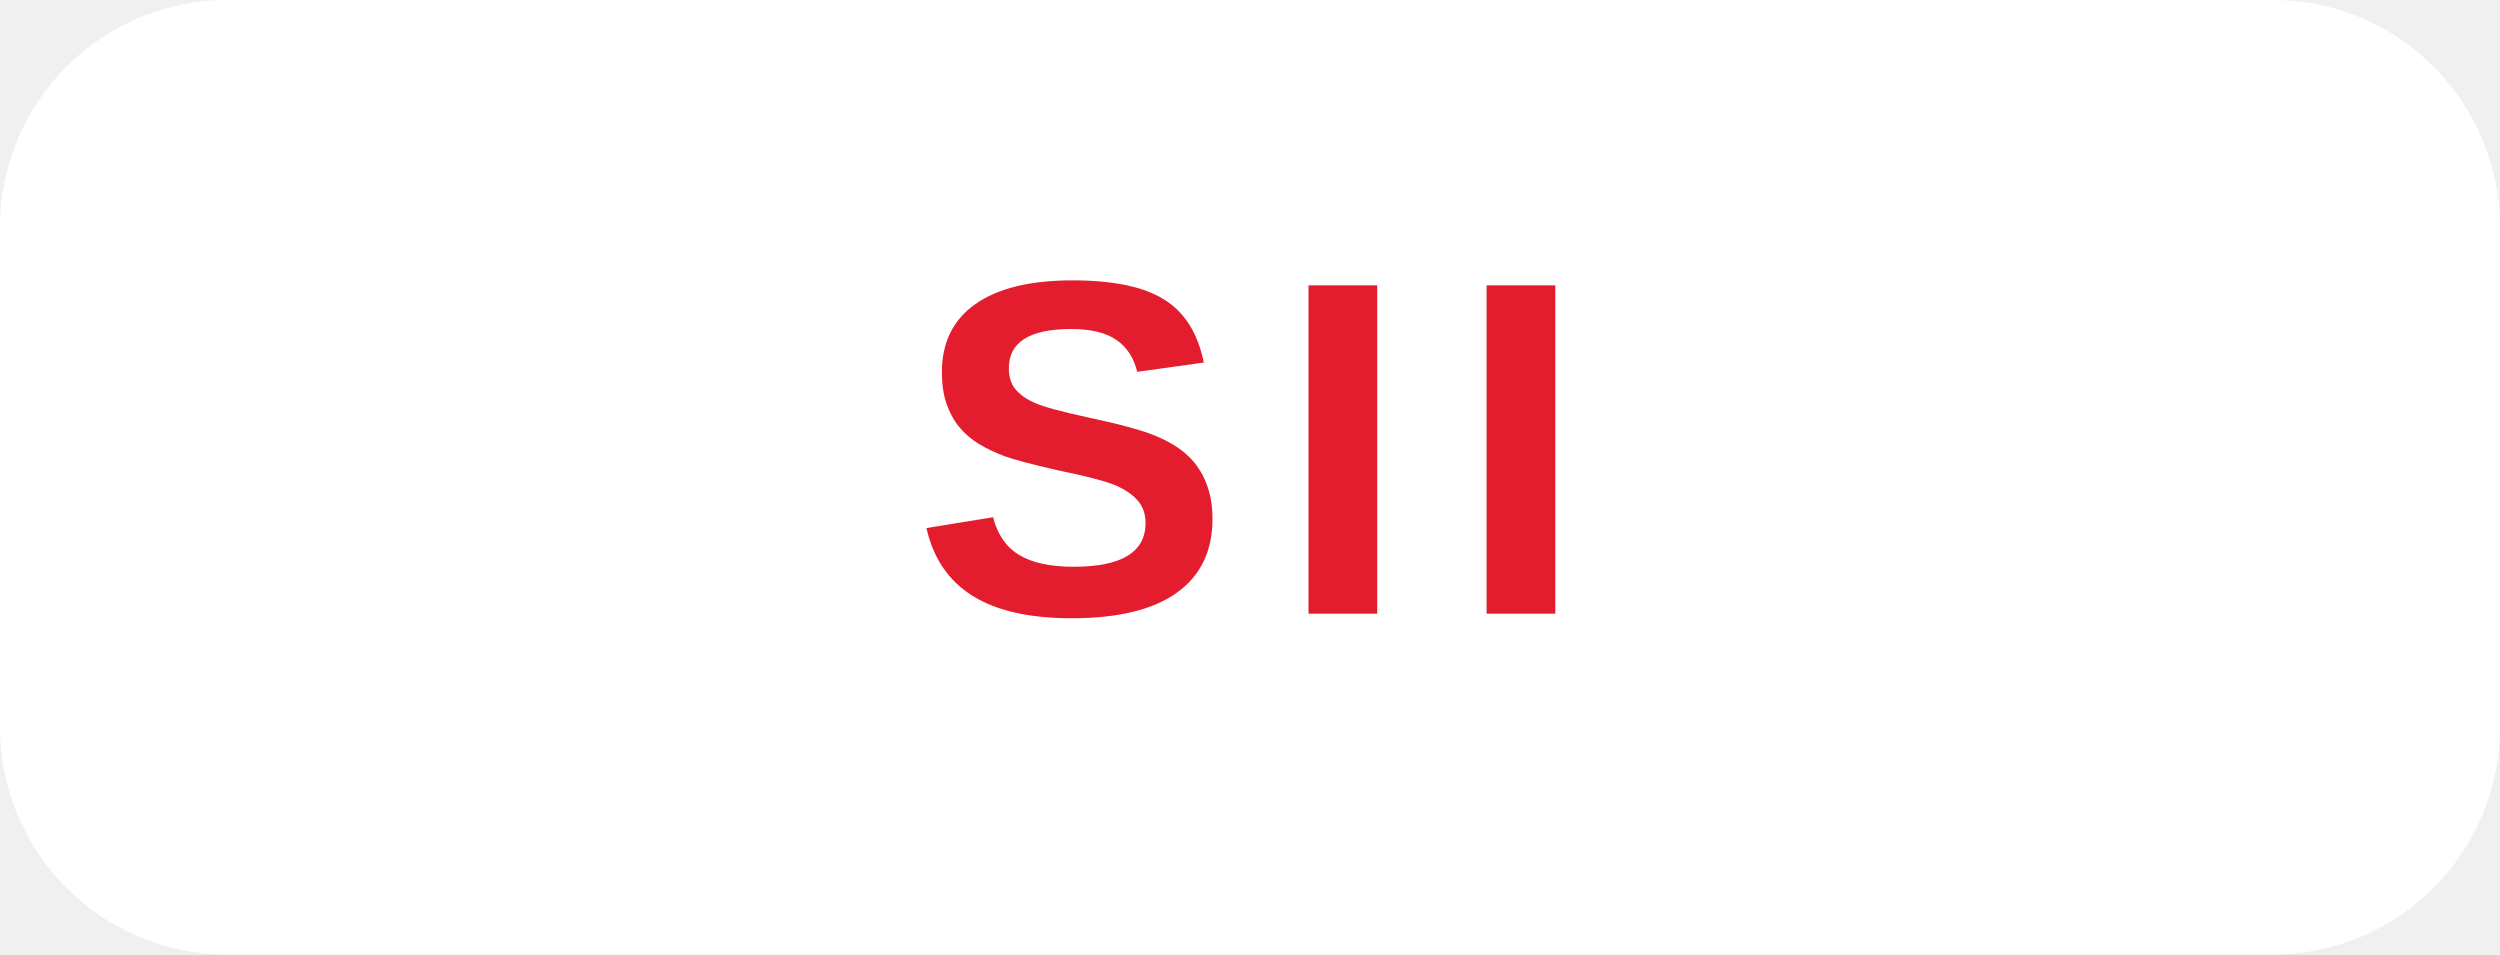
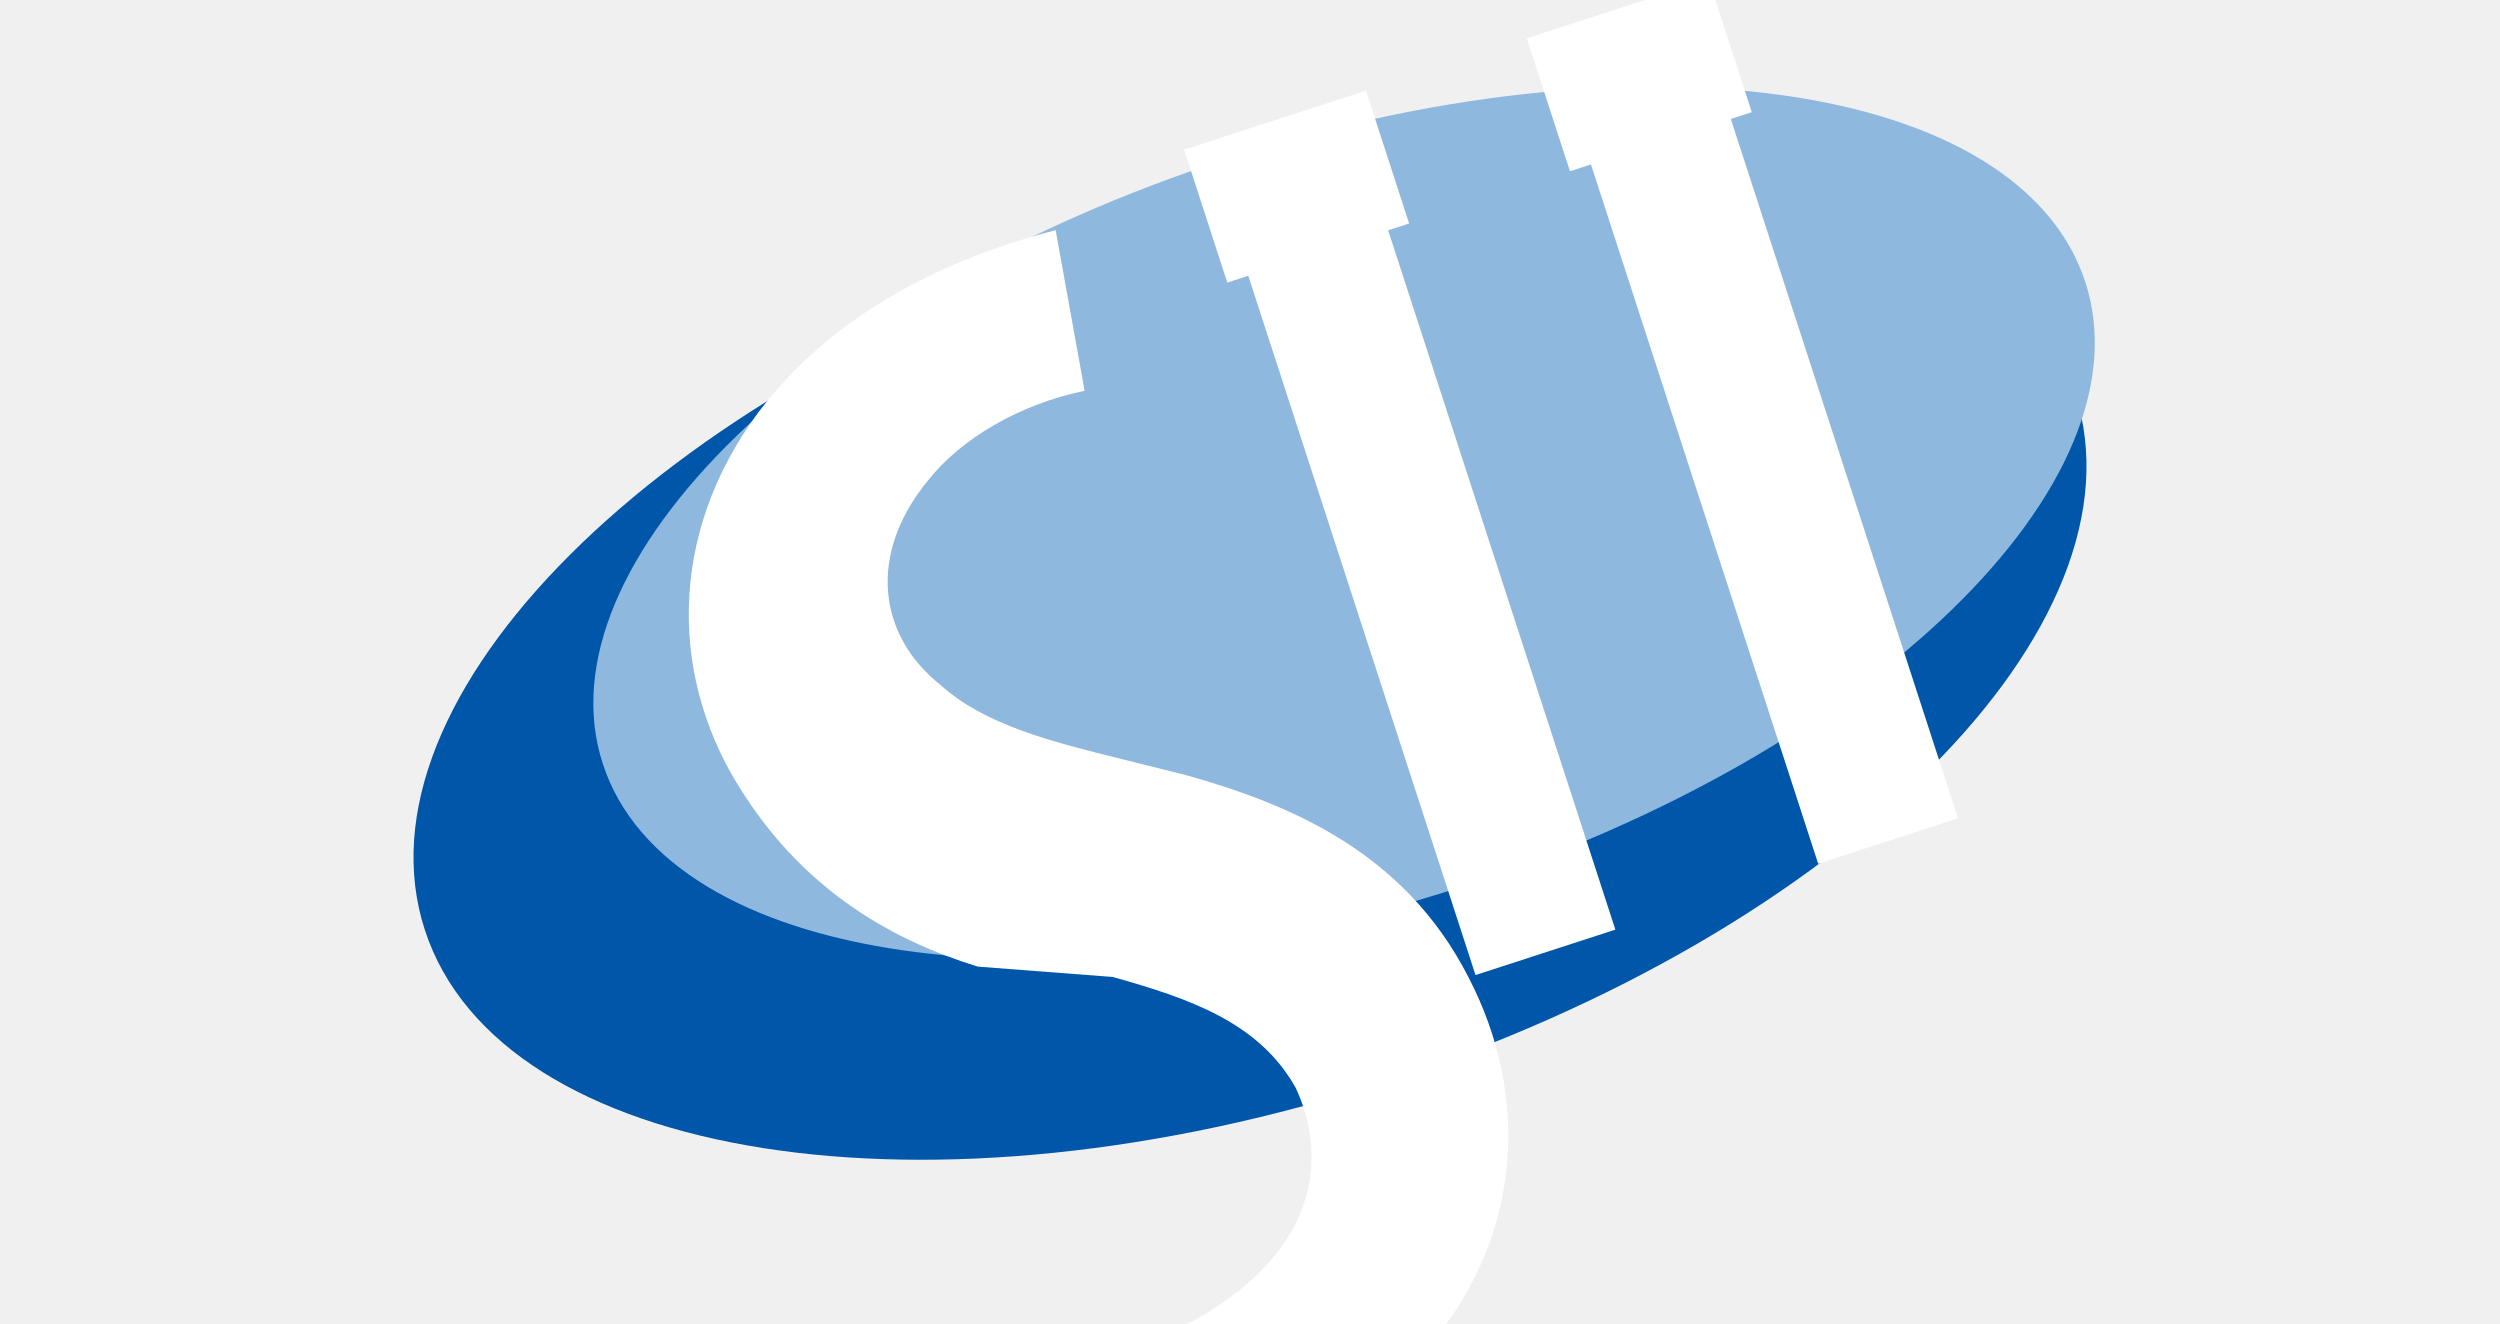
- <svg xmlns="http://www.w3.org/2000/svg" viewBox="0 0 220 84" role="img" aria-labelledby="title">
-   <rect width="220" height="84" rx="20" fill="#ffffff" />
-   <text x="110" y="54" text-anchor="middle" font-family="Arial, Helvetica, sans-serif" font-size="42" font-weight="700" letter-spacing="4" fill="#e31d2d">SII</text>
+ <svg xmlns="http://www.w3.org/2000/svg" viewBox="0 0 340 180" role="img" aria-labelledby="title">
+   <g transform="translate(170 90) rotate(-18) translate(-170 -90)">
+     <ellipse cx="170" cy="90" rx="118" ry="60" fill="#0056a8" />
+     <ellipse cx="188" cy="76" rx="106" ry="52" fill="#8fb8df" />
+     <path d="M122 118c-10-7-19-17-23-32-5-18 1-37 18-49 13-9 29-12 46-11l-3 22c-9-1-18 1-24 5-11 7-13 18-7 27 4 7 12 12 20 17l8 5c12 8 25 19 28 38 3 18-4 35-19 45-15 10-35 12-54 10l3-22c13 2 25 0 33-5 8-5 11-13 10-21-2-10-10-16-19-22z" fill="#ffffff" />
+     <path d="M186 34h20v106h-20z" fill="#ffffff" />
+     <path d="M235 34h20v106h-20z" fill="#ffffff" />
+     <path d="M183 21h26v19h-26z" fill="#ffffff" />
+     <path d="M232 21h26v19h-26z" fill="#ffffff" />
+   </g>
</svg>
